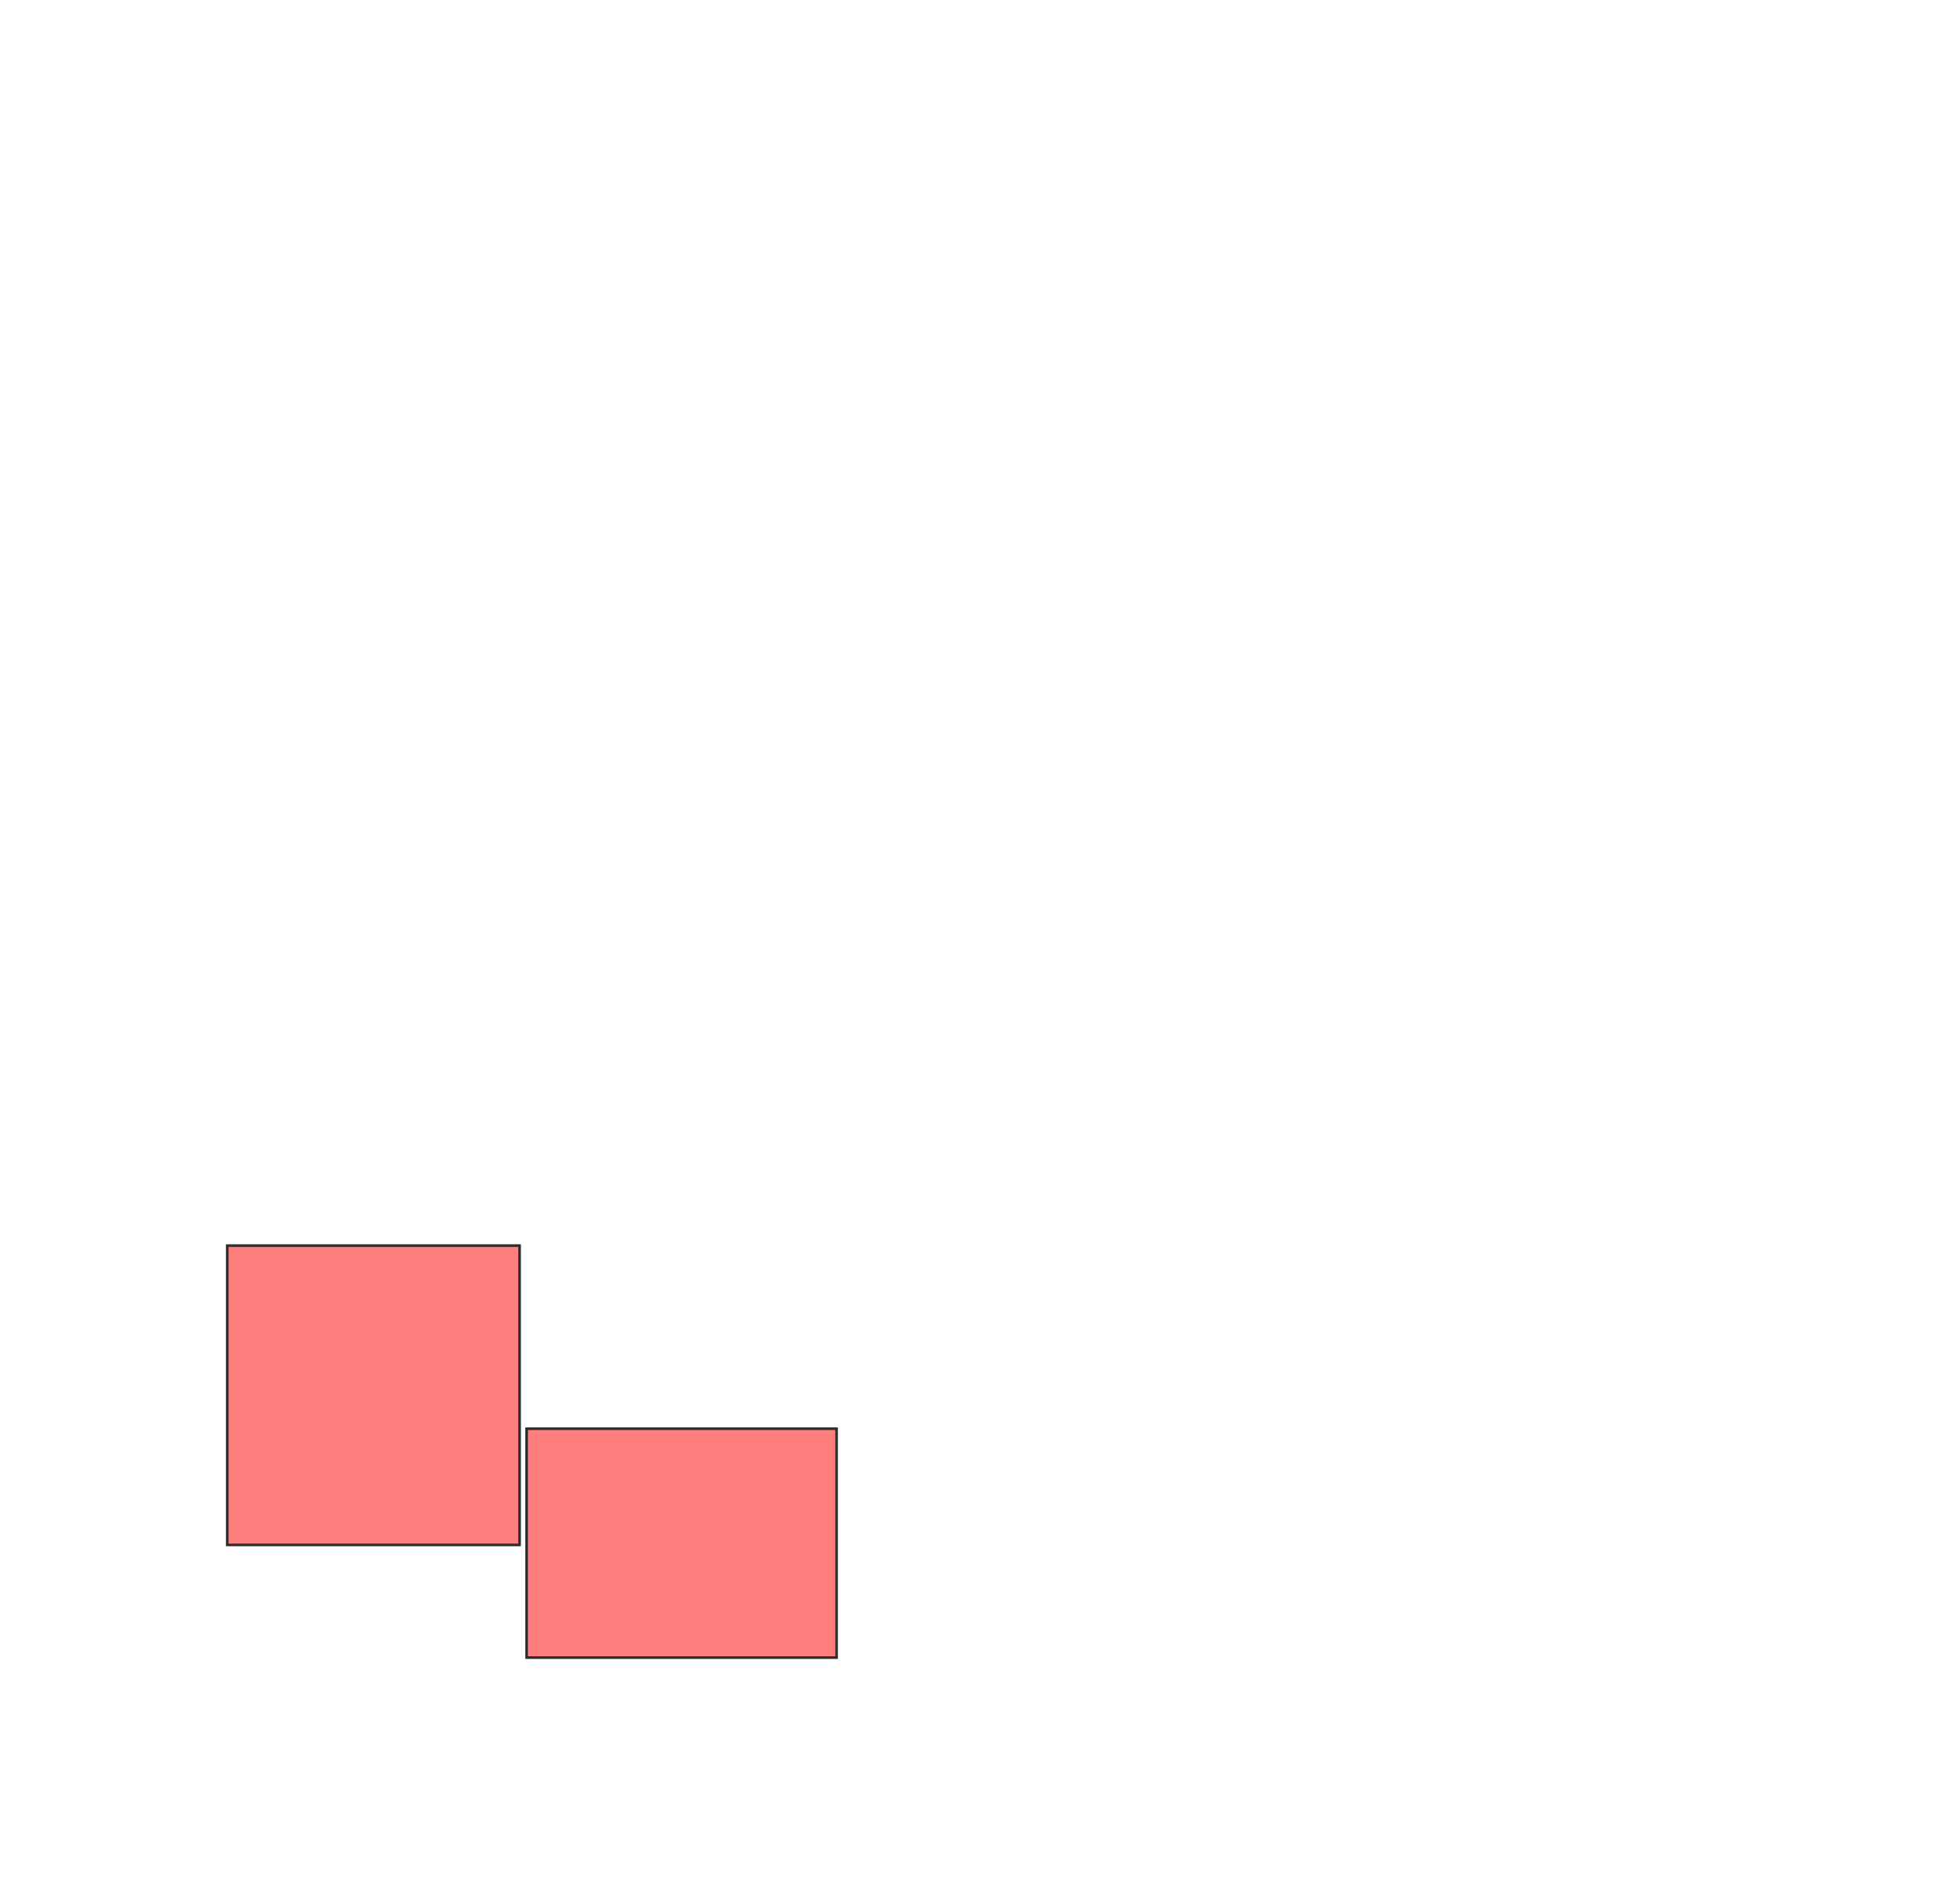
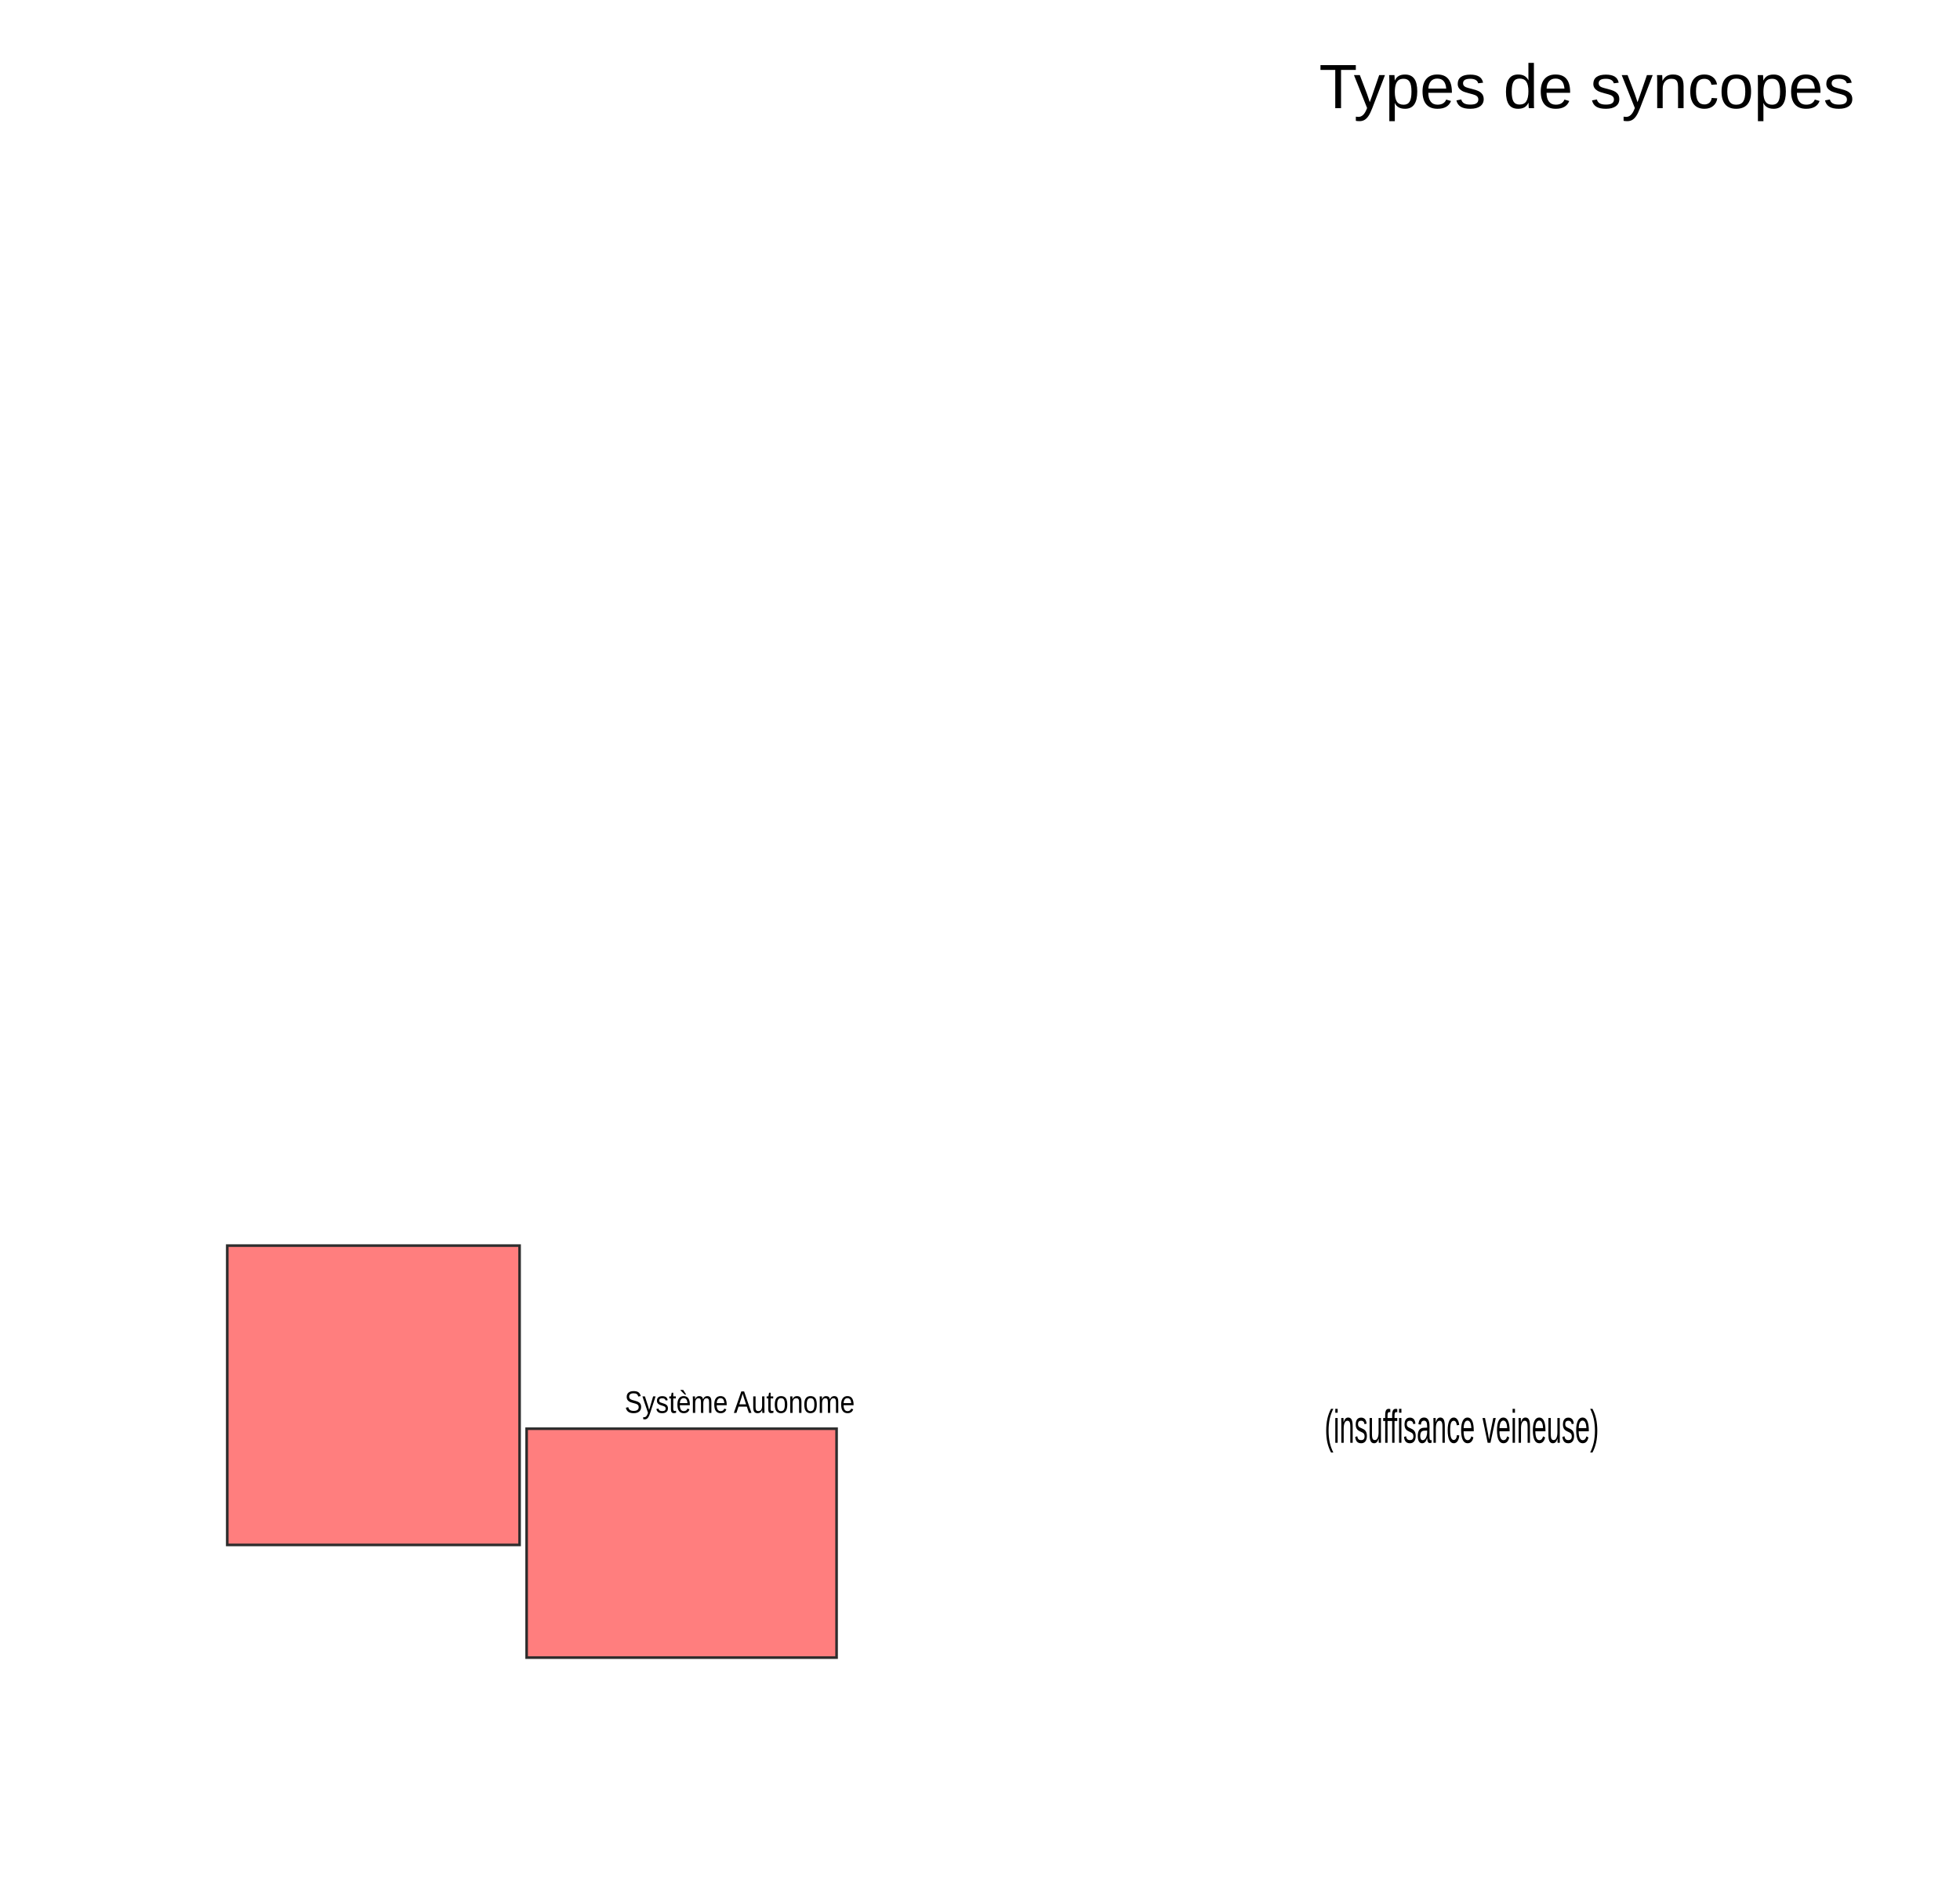
<svg xmlns="http://www.w3.org/2000/svg" width="752" height="722">
  <g>
+     <text transform="matrix(0.4296905,0,0,0.750039,259.5175,136.7091) " xml:space="preserve" text-anchor="middle" font-family="'Arial', 'Helvetica LT Std', Arial, sans-serif" font-size="24" id="svg_21" y="555.927" x="701.242" stroke-width="0" fill="#000000">(insuffisance veineuse)</text>
+     <text transform="matrix(0.4242403,0,0,0.4983446,69.07642,247.4068) " xml:space="preserve" text-anchor="middle" font-family="'Arial', 'Helvetica LT Std', Arial, sans-serif" font-size="24" id="svg_24" y="591.538" x="506.162" stroke-width="0" fill="#000000">Système Autonome</text>
+     <text xml:space="preserve" text-anchor="middle" font-family="'Arial', 'Helvetica LT Std', Arial, sans-serif" font-size="24" id="svg_30" y="41.513" x="608.811" stroke-width="0" fill="#000000">Types de syncopes</text>
  </g>
-   <g>
+   <g display="inline">
    <g id="bea3544fd04c4421a33d27b48d7ff631-oa-5" class="qshape">
-       <rect height="87.838" width="118.919" y="548.27" x="202.054" stroke-linecap="null" stroke-linejoin="null" stroke-dasharray="null" stroke="#2D2D2D" fill="#FF7E7E" class="qshape" />
-       <rect height="114.865" width="112.162" y="478" x="87.189" stroke-linecap="null" stroke-linejoin="null" stroke-dasharray="null" stroke="#2D2D2D" fill="#FF7E7E" class="qshape" />
+       <rect fill="#FF7E7E" stroke="#2D2D2D" stroke-dasharray="null" stroke-linejoin="null" stroke-linecap="null" x="202.054" y="548.27" width="118.919" height="87.838" class="qshape" />
+       <rect fill="#FF7E7E" stroke="#2D2D2D" stroke-dasharray="null" stroke-linejoin="null" stroke-linecap="null" x="87.189" y="478" width="112.162" height="114.865" class="qshape" />
    </g>
  </g>
</svg>
